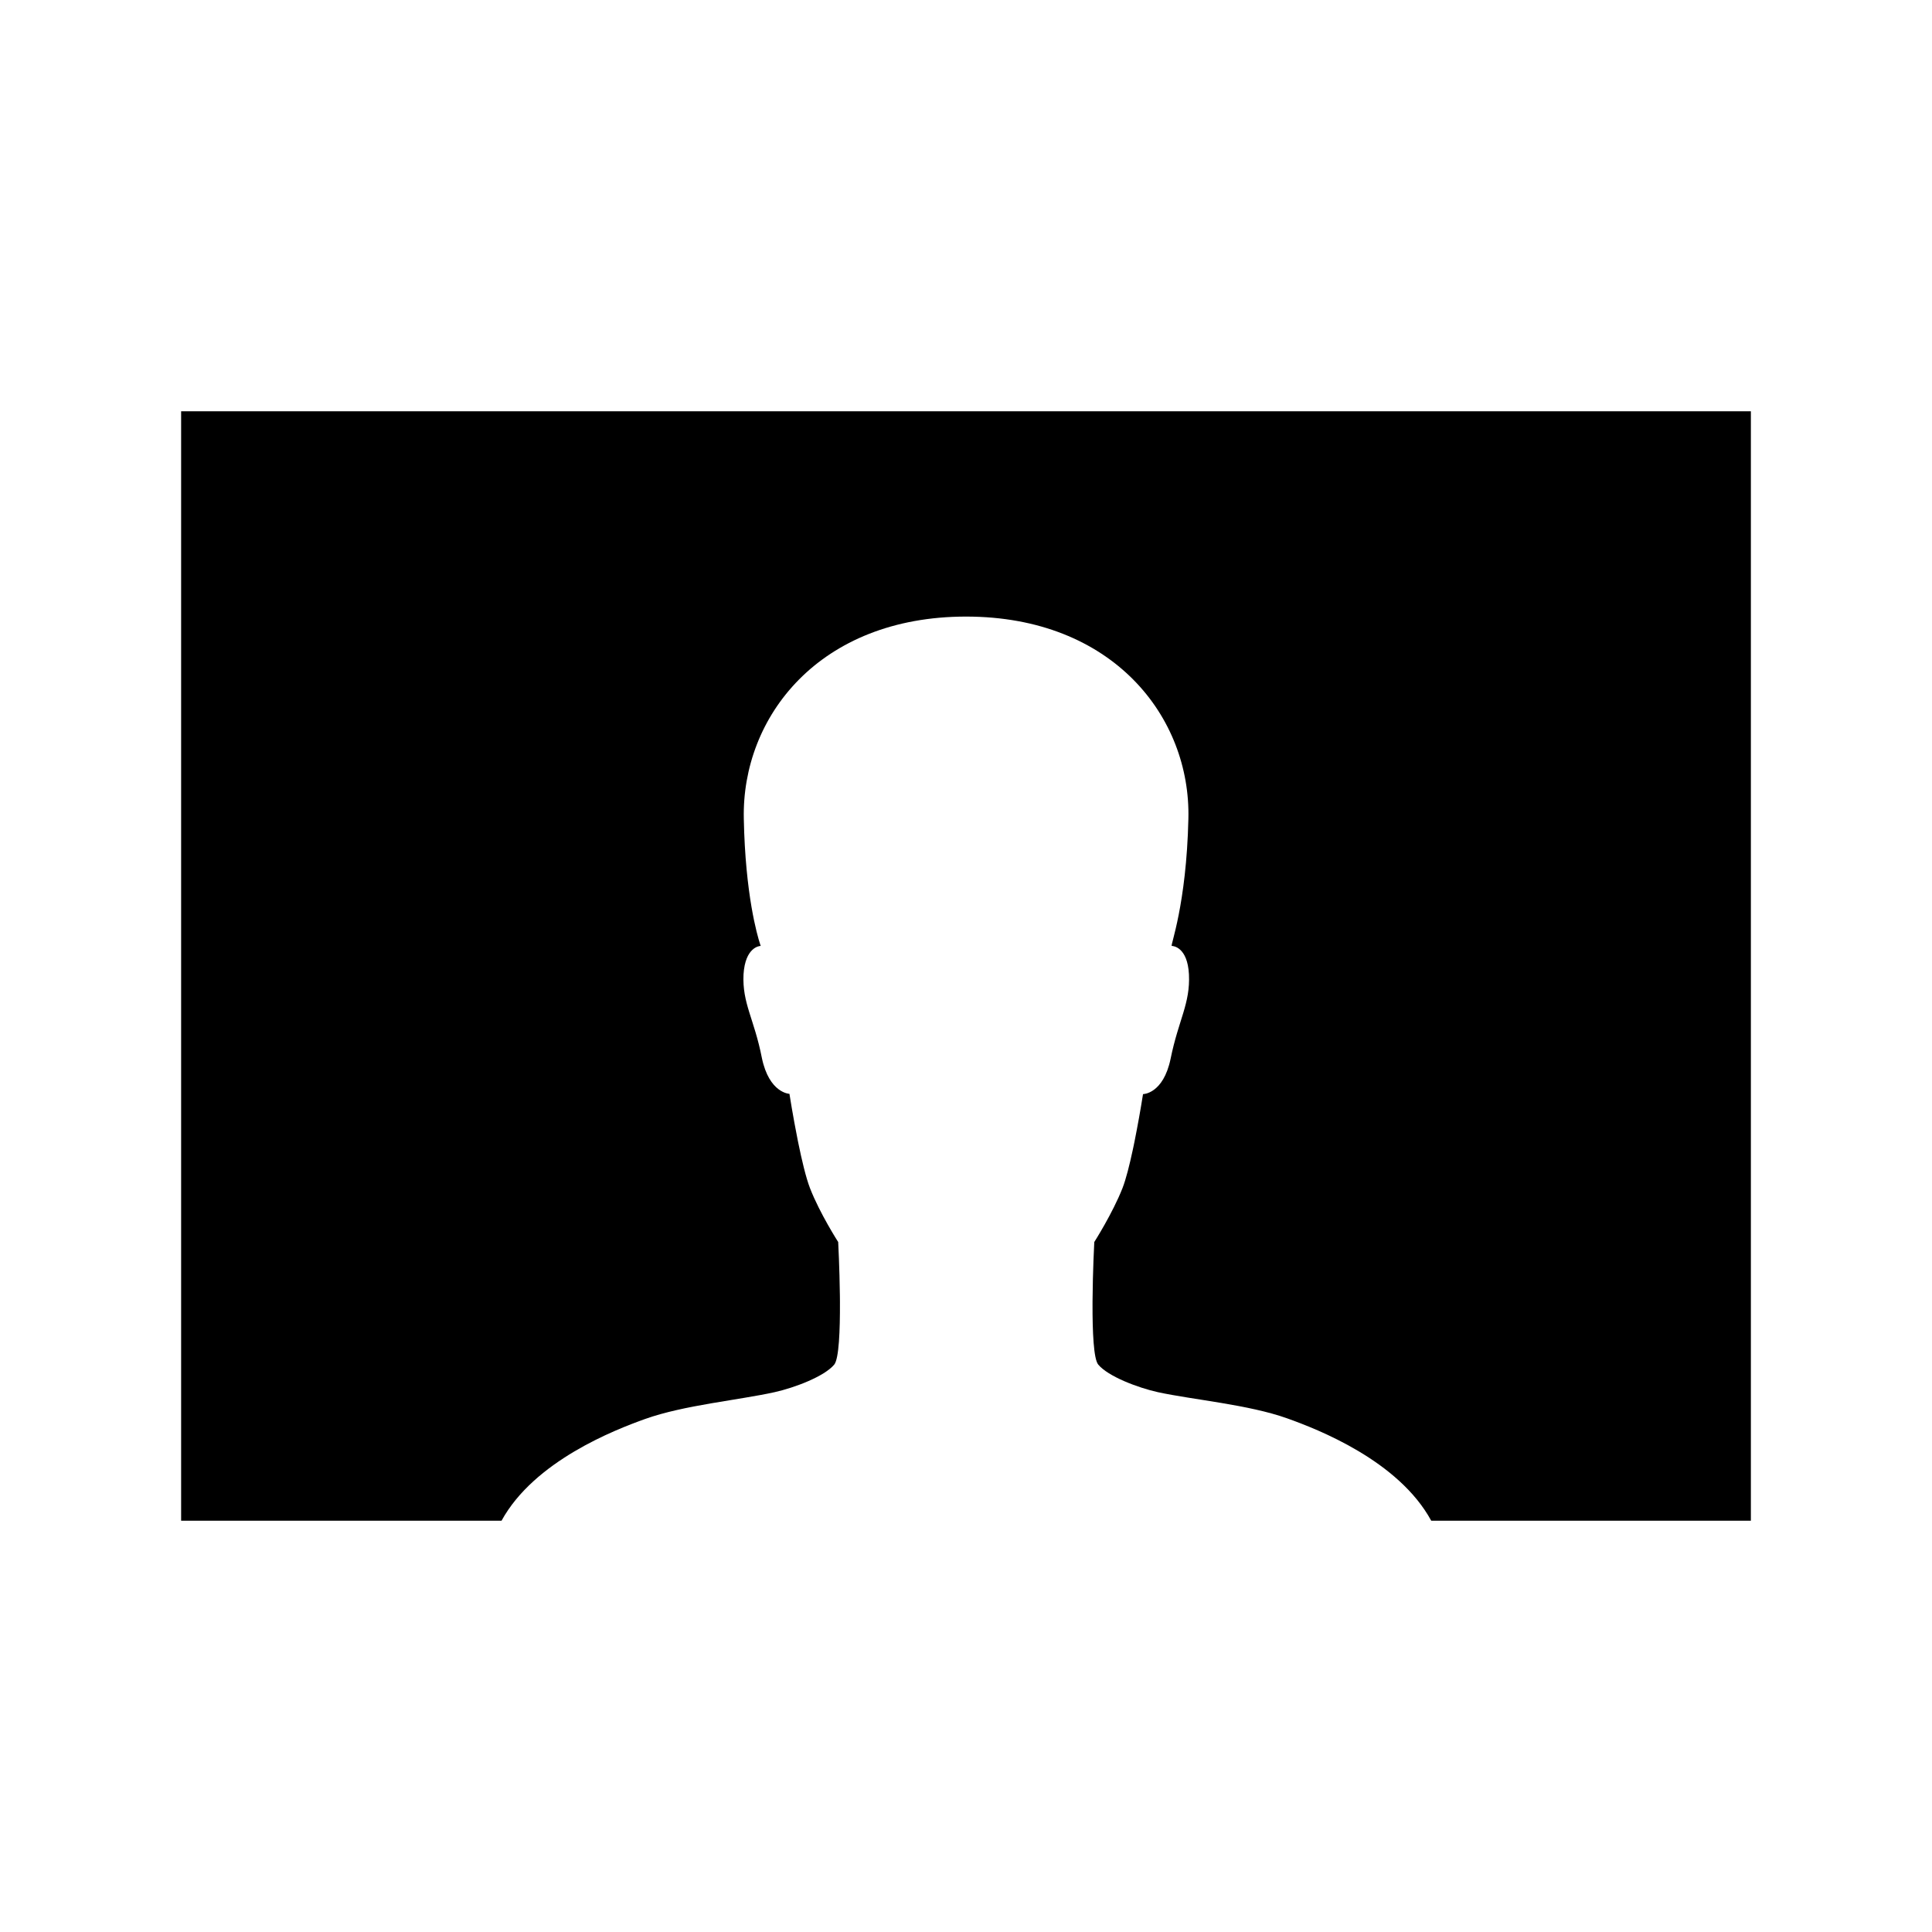
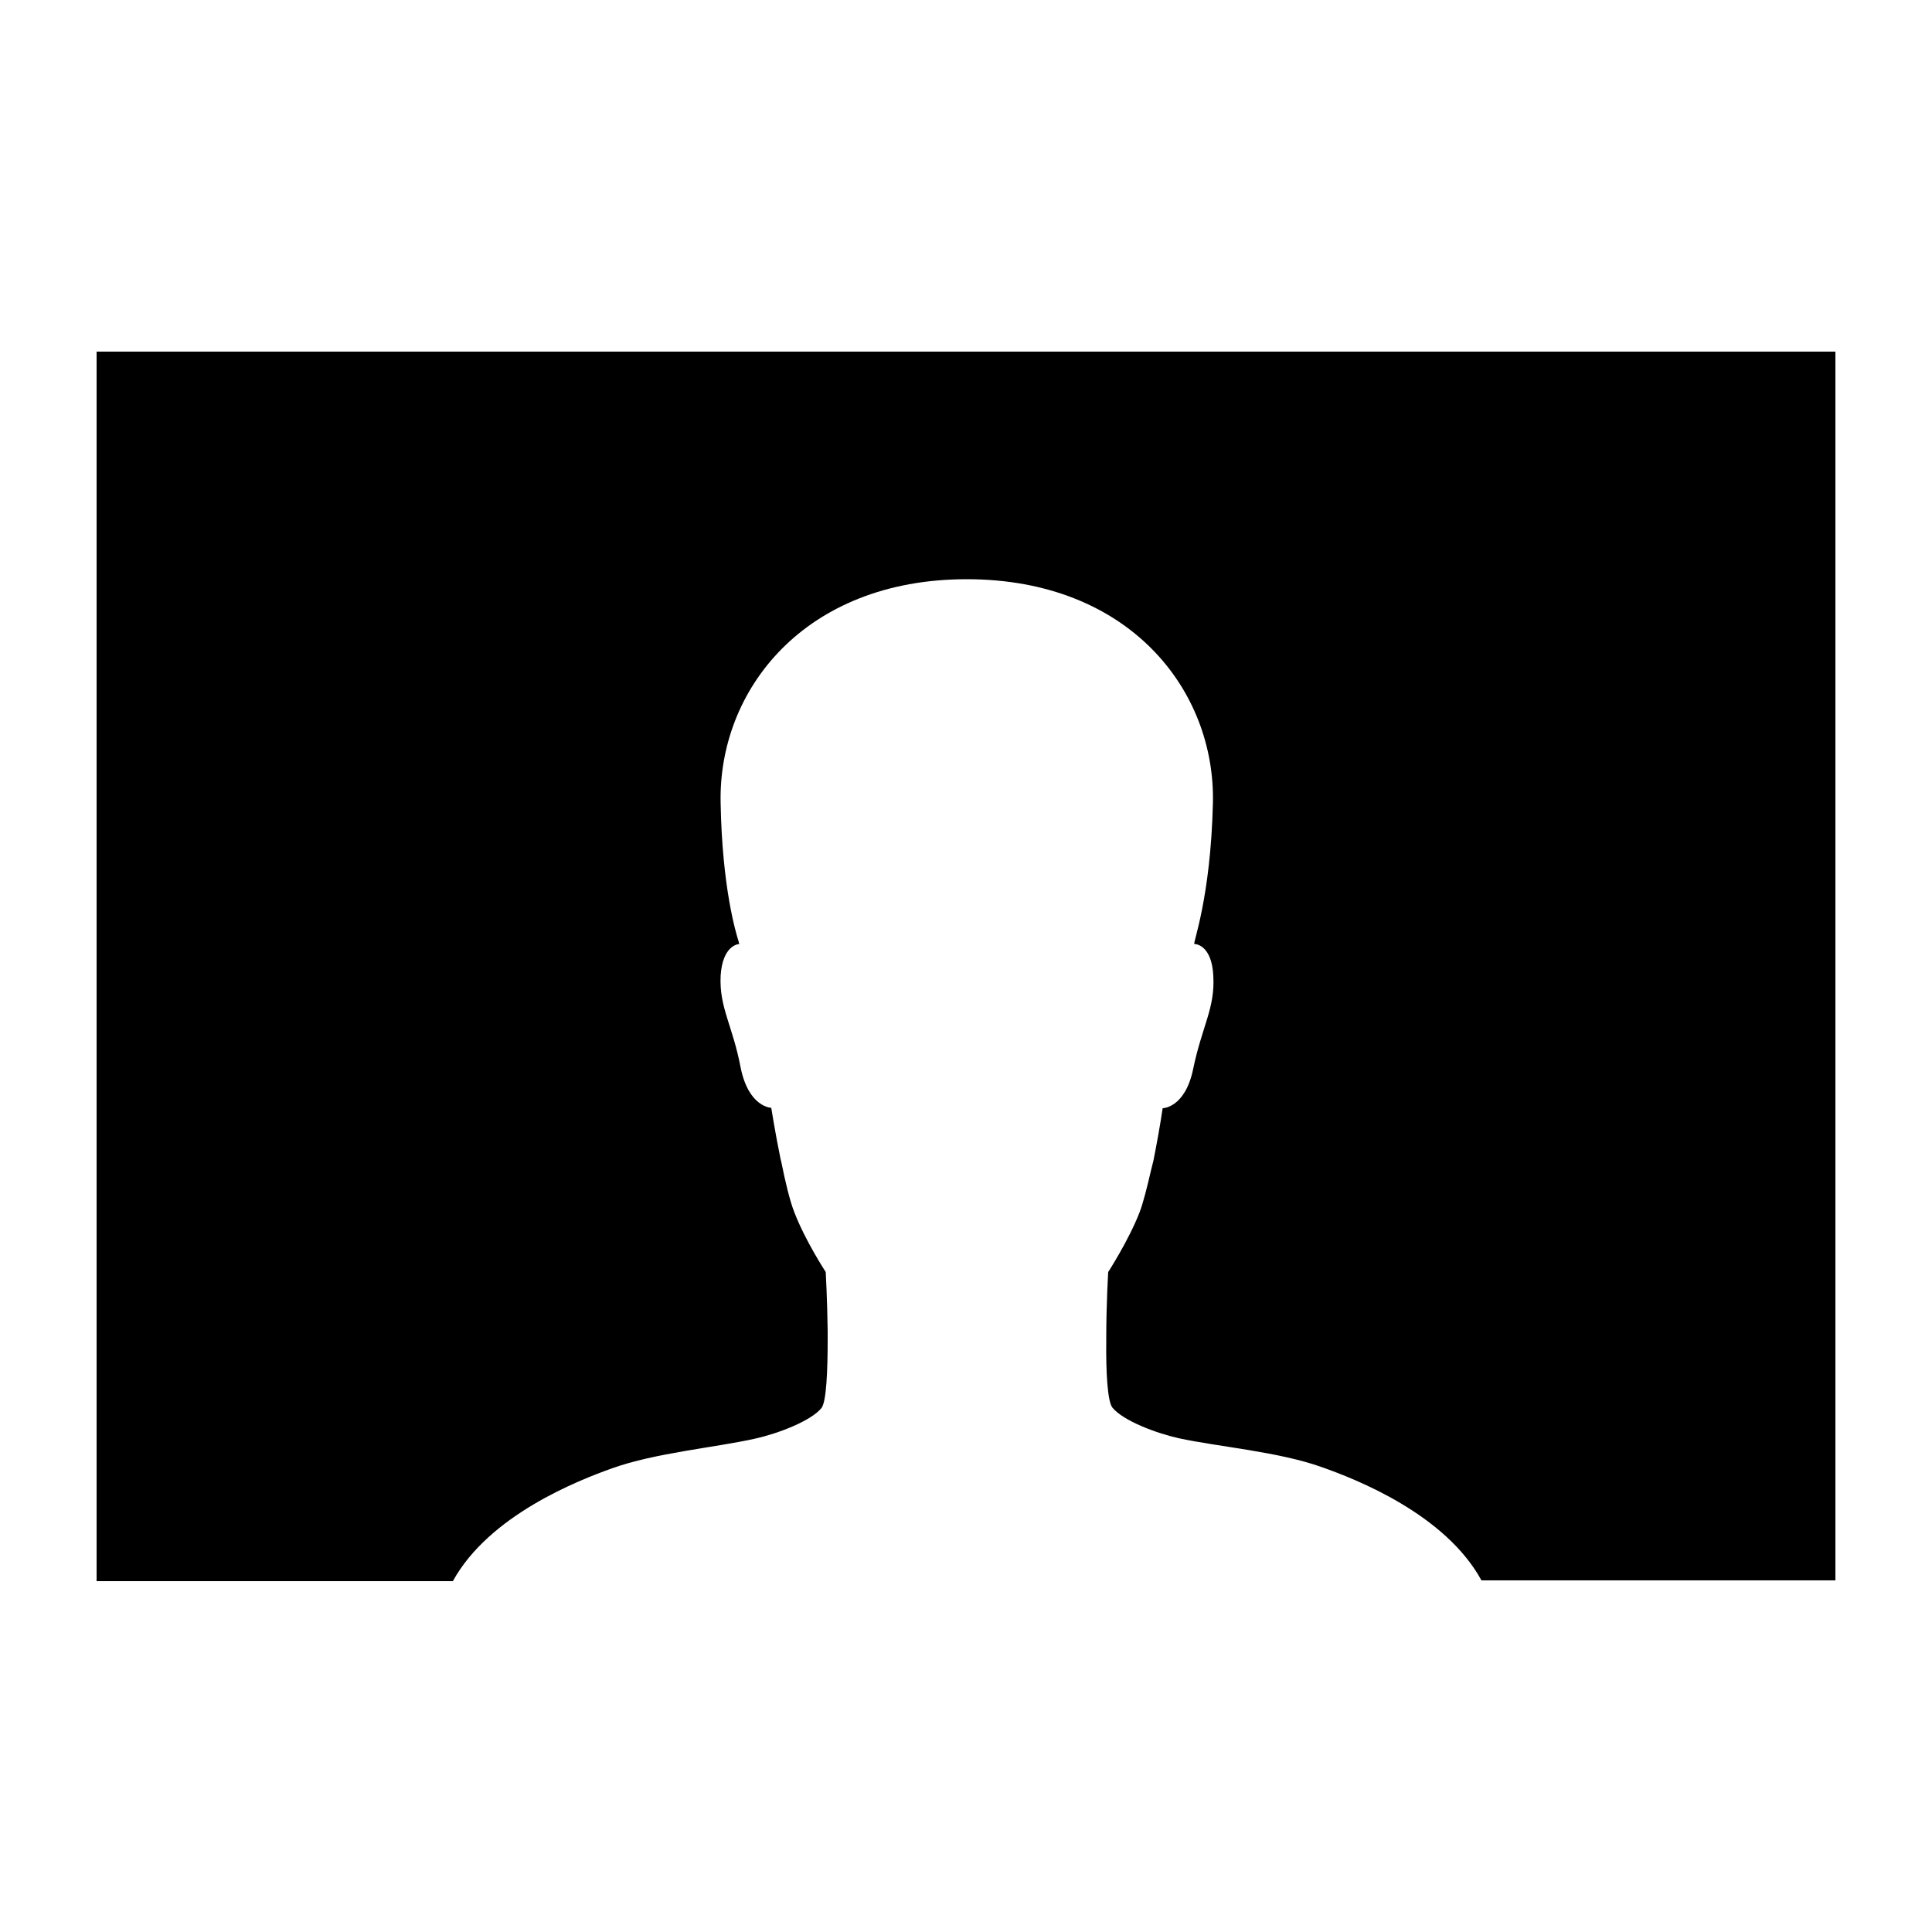
- <svg xmlns="http://www.w3.org/2000/svg" width="512" height="512" viewBox="0 0 512 512">
-   <path fill-rule="evenodd" d="M464 109v294h-84.711c-8.678-15.933-30.072-24.223-38.149-27.112-10.229-3.659-24.937-4.928-34.27-6.944-5.376-1.194-13.215-4.18-15.828-7.317-1.228-1.474-1.533-8.736-1.51-16.02l.004-.93c.053-7.896.46-15.528.46-15.528s4.854-7.615 7.467-14.26c.929-2.363 1.886-6.198 2.734-10.16l.158-.744.155-.745.152-.744a315 315 0 0 0 2.251-12.544s5.376 0 7.317-9.408c2.09-10.303 5.226-14.559 4.853-22.324-.373-7.167-4.106-7.54-4.554-7.54s3.882-10.826 4.405-33.673c.672-26.953-20.01-53.607-58.909-53.607s-59.505 26.58-58.908 53.607c.394 20.04 3.564 30.886 4.319 33.2l.068.207q.091.266.093.266c-.374 0-4.107.373-4.555 7.54-.373 7.69 2.838 11.797 4.853 22.1 1.942 9.408 7.317 9.557 7.317 9.557s.911 5.874 2.176 12.187l.15.745c.938 4.599 2.05 9.317 3.125 12.08 2.613 6.72 7.466 14.26 7.466 14.26s.361 6.744.448 14.112l.01.923.005.928c.037 7.43-.254 14.974-1.508 16.515-2.614 3.136-10.453 6.123-15.829 7.317-9.407 2.09-24.04 3.435-34.27 7.093-8.064 2.884-29.402 11.152-38.07 26.963H48V109z" />
+ <svg xmlns="http://www.w3.org/2000/svg" id="Layer_1" version="1.1" viewBox="0 0 500 500">
+   <defs>
+     <style>
+       .st0 {
+         fill-rule: evenodd;
+       }
+     </style>
+   </defs>
+   <path class="st0" d="M475,91v318h-91.6c-9.4-17.2-32.5-26.2-41.3-29.3-11.1-4-27-5.3-37.1-7.5-5.8-1.3-14.3-4.5-17.1-7.9-1.3-1.6-1.7-9.4-1.6-17.3v-1c0-8.5.5-16.8.5-16.8,0,0,5.3-8.2,8.1-15.4,1-2.6,2-6.7,3-11l.2-.8.2-.8.2-.8c.9-4.5,1.7-9,2.4-13.6,0,0,5.8,0,7.9-10.2,2.3-11.1,5.7-15.7,5.2-24.1-.4-7.8-4.4-8.2-4.9-8.2s4.2-11.7,4.8-36.4c.7-29.2-21.6-58-63.7-58s-64.4,28.8-63.7,58c.4,21.7,3.9,33.4,4.7,35.9v.2c.1.2.2.3.2.3-.4,0-4.4.4-4.9,8.2-.4,8.3,3.1,12.8,5.2,23.9,2.1,10.2,7.9,10.3,7.9,10.3,0,0,1,6.4,2.4,13.2l.2.8c1,5,2.2,10.1,3.4,13.1,2.8,7.3,8.1,15.4,8.1,15.4,0,0,.4,7.3.5,15.3v1s0,1,0,1c0,8-.3,16.2-1.6,17.9-2.8,3.4-11.3,6.6-17.1,7.9-10.2,2.3-26,3.7-37.1,7.7-8.7,3.1-31.8,12.1-41.2,29.2H25V91h450Z" />
</svg>
